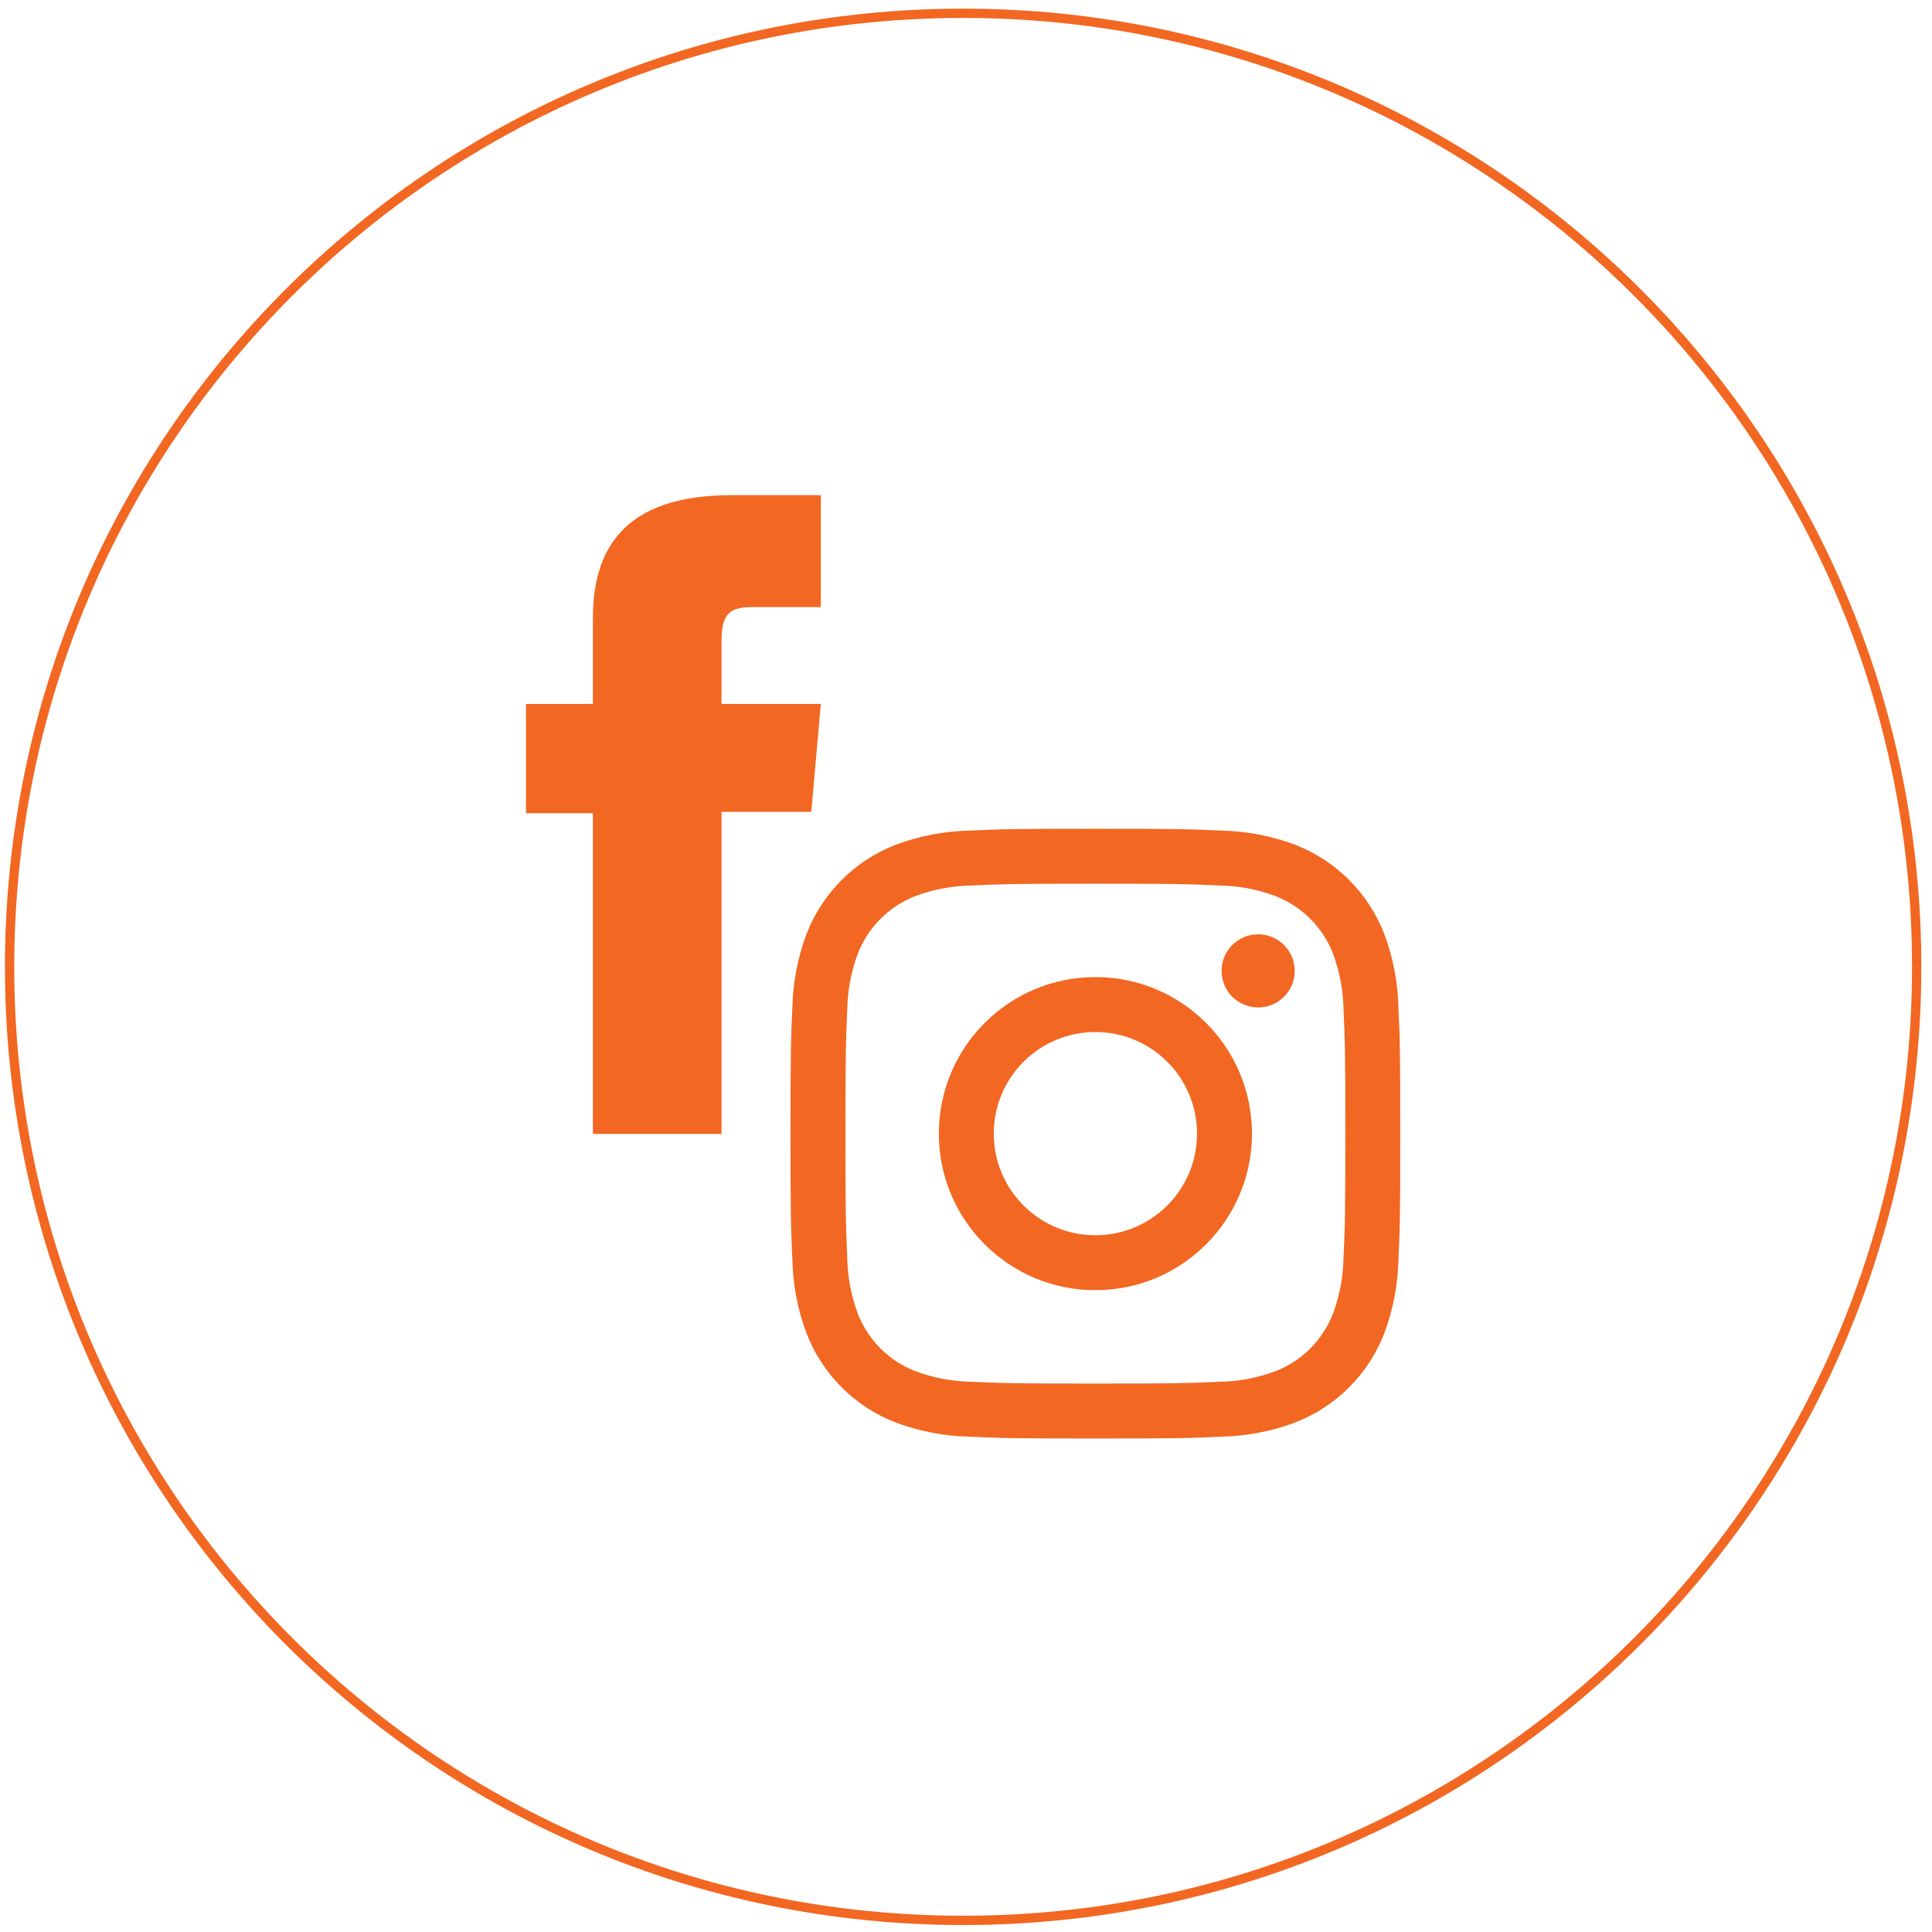
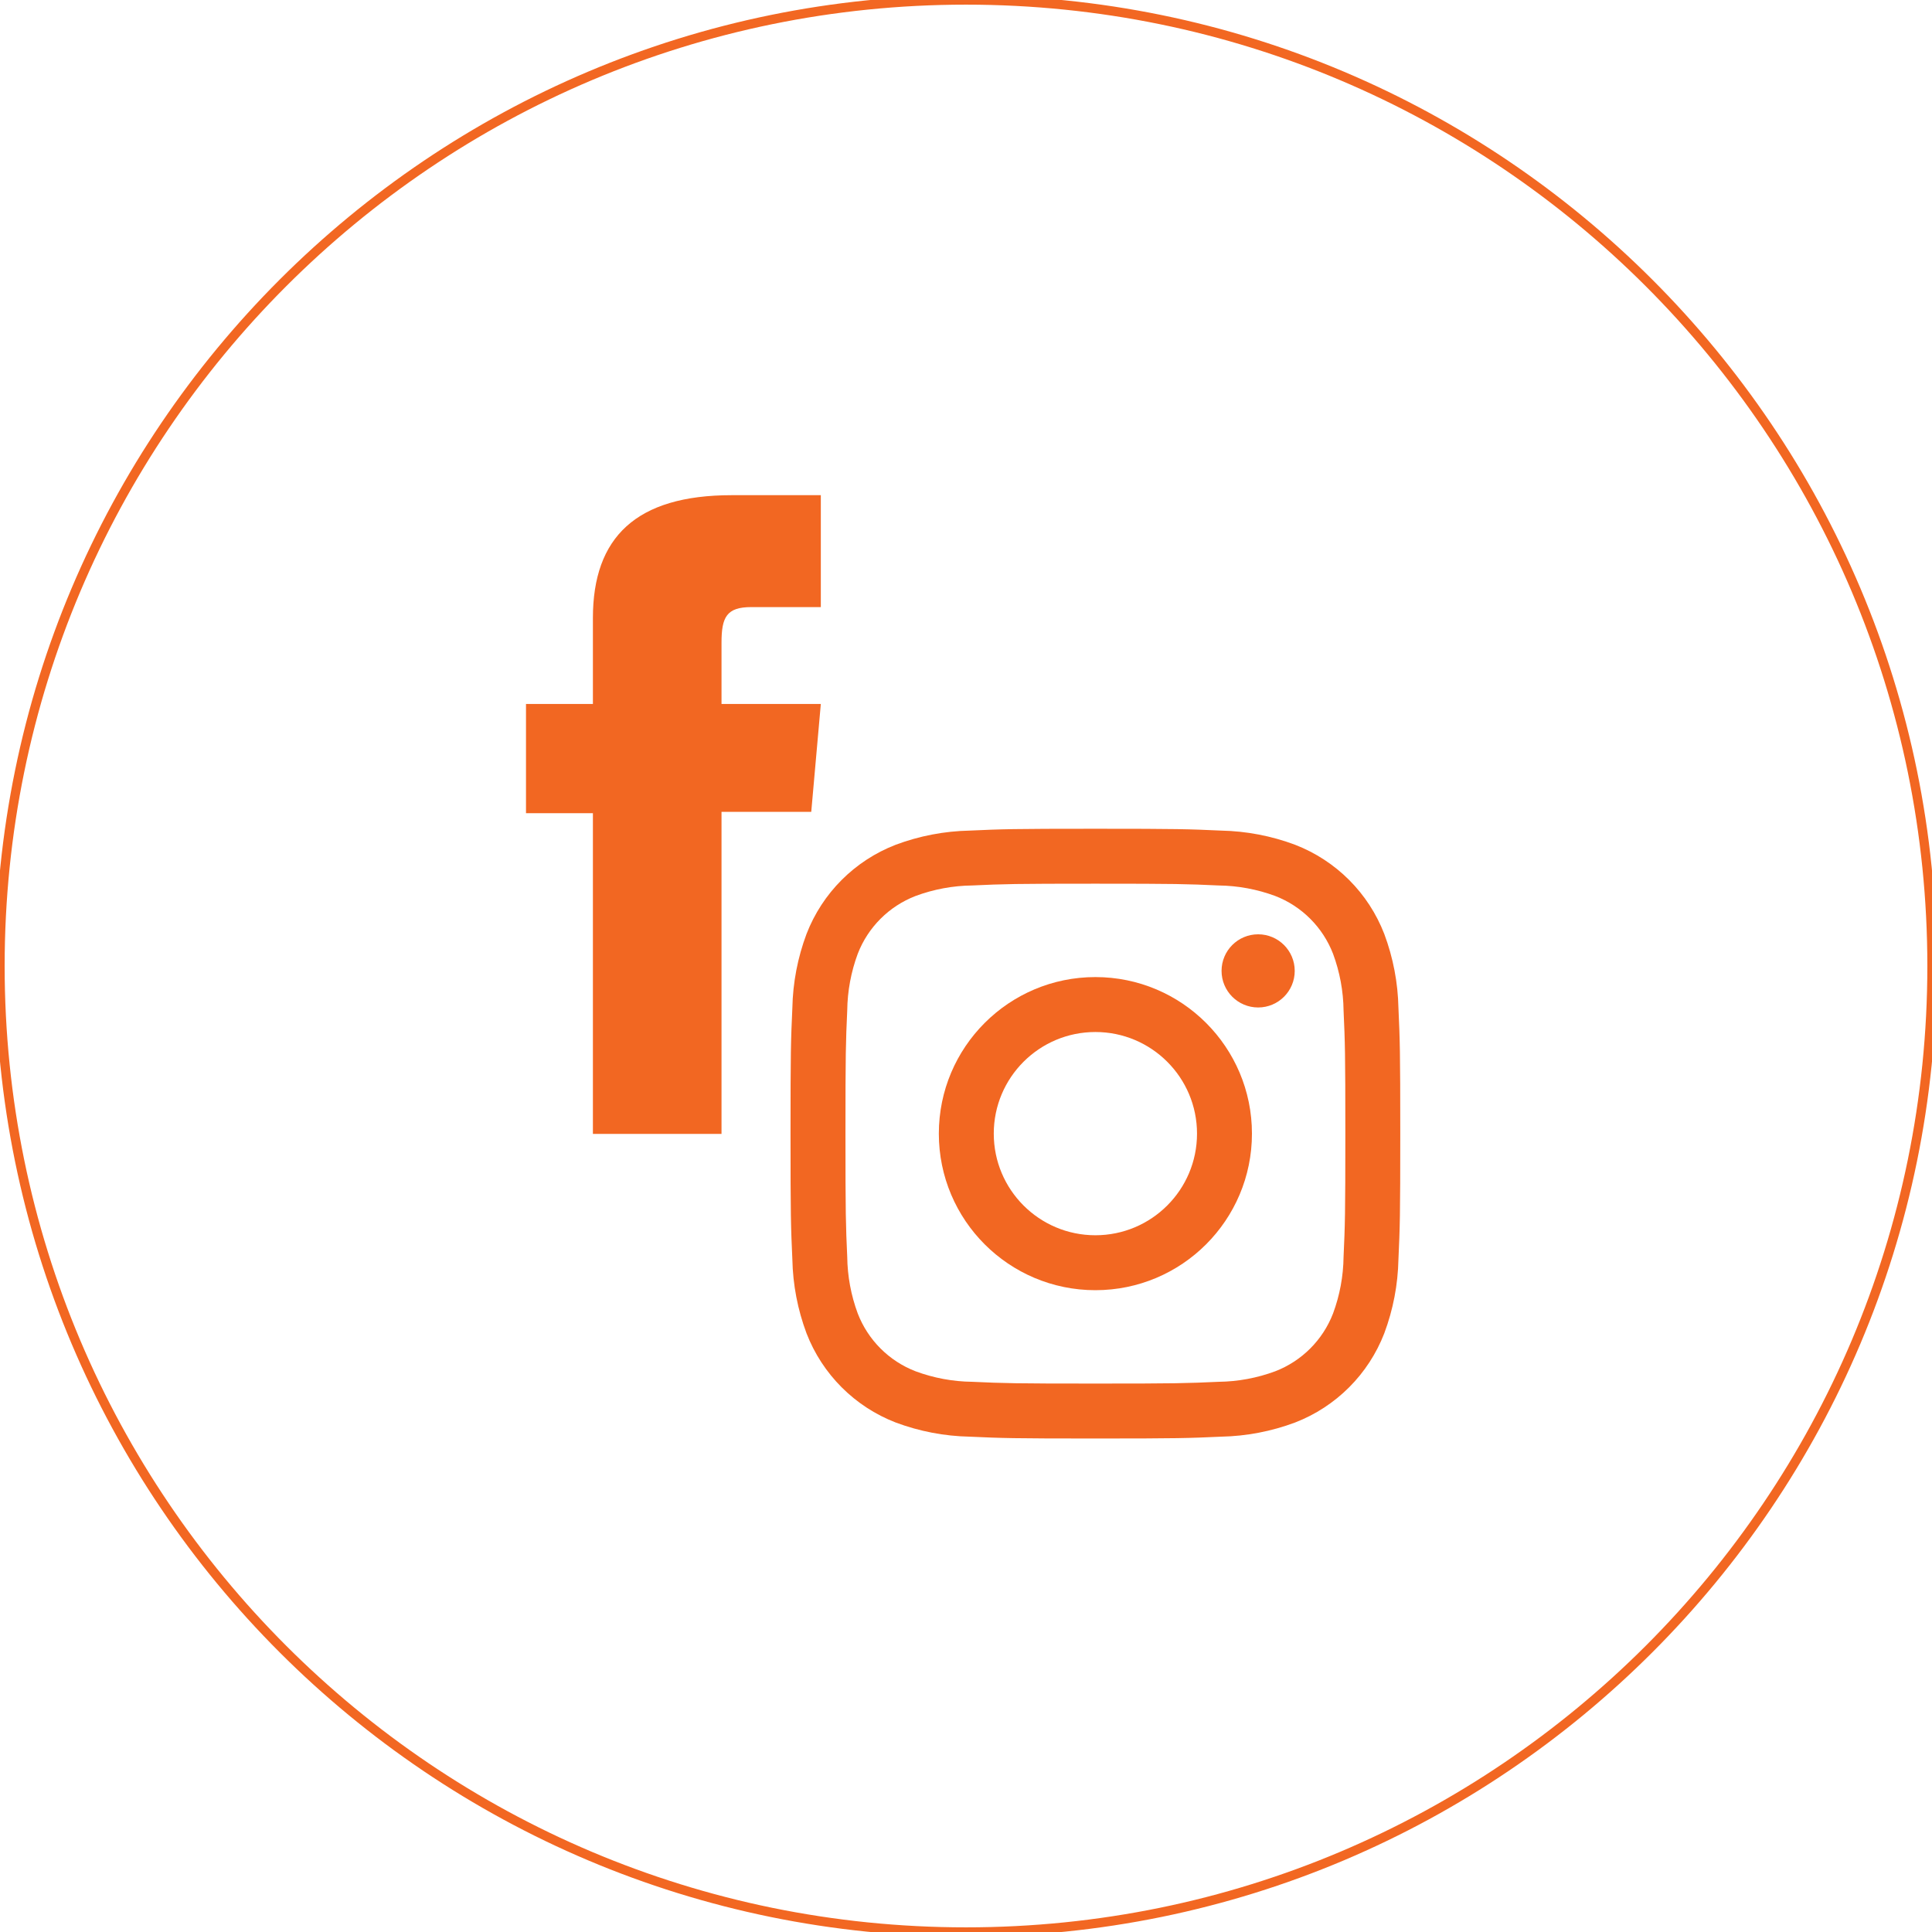
<svg xmlns="http://www.w3.org/2000/svg" id="Layer_1" data-name="Layer 1" viewBox="0 0 300 300">
  <defs>
    <style>.SVG_FbIg1{fill:none;stroke:#f26722;stroke-miterlimit:10;stroke-width:1.444px;}.SVG_FbIg2{fill:#f26722;}</style>
  </defs>
-   <path class="SVG_FbIg1" d="M1.489,150.13a148.066,148.066,0,0,1,296.132,0" />
-   <path class="SVG_FbIg1" d="M297.621,150.13a148.066,148.066,0,0,1-296.132,0" />
+   <circle class="SVG_FbIg1" cx="150" cy="150" r="150" />
  <path class="SVG_FbIg2" d="M92.066,176.073h19.971v-50.012h13.934l1.486-16.746H112.037V99.778c0-3.948.793-5.508,4.611-5.508h10.809V76.891H113.628c-14.861,0-21.562,6.546-21.562,19.073v13.351H81.677v16.955H92.066Z" />
  <path class="SVG_FbIg2" d="M170.093,137.219c12.641,0,14.137.048,19.129.276a26.186,26.186,0,0,1,8.791,1.631,15.677,15.677,0,0,1,8.984,8.984,26.207,26.207,0,0,1,1.631,8.791c.227,4.992.276,6.489.276,19.129,0,12.641-.049,14.138-.276,19.129a26.193,26.193,0,0,1-1.631,8.79,15.675,15.675,0,0,1-8.984,8.985,26.186,26.186,0,0,1-8.791,1.631c-4.992.227-6.488.275-19.129.275-12.642,0-14.138-.048-19.13-.275a26.167,26.167,0,0,1-8.79-1.631,15.672,15.672,0,0,1-8.985-8.985,26.225,26.225,0,0,1-1.63-8.79c-.227-4.991-.275-6.488-.275-19.129,0-12.641.048-14.137.275-19.129a26.239,26.239,0,0,1,1.63-8.791,15.674,15.674,0,0,1,8.985-8.984,26.167,26.167,0,0,1,8.79-1.631c4.992-.228,6.49-.276,19.13-.276m0-8.53c-12.857,0-14.469.055-19.519.285a34.77,34.77,0,0,0-11.491,2.201,24.202,24.202,0,0,0-13.845,13.846,34.714,34.714,0,0,0-2.201,11.491c-.231,5.05-.285,6.661-.285,19.518,0,12.857.054,14.469.285,19.519a34.715,34.715,0,0,0,2.201,11.491,24.202,24.202,0,0,0,13.845,13.846,34.762,34.762,0,0,0,11.491,2.2c5.05.23,6.661.284,19.519.284,12.857,0,14.468-.054,19.518-.284a34.762,34.762,0,0,0,11.491-2.2,24.211,24.211,0,0,0,13.846-13.846,34.771,34.771,0,0,0,2.201-11.491c.23-5.05.284-6.661.284-19.519,0-12.857-.054-14.469-.284-19.518a34.771,34.771,0,0,0-2.201-11.491,24.211,24.211,0,0,0-13.846-13.846,34.771,34.771,0,0,0-11.491-2.201c-5.05-.23-6.661-.285-19.518-.285" />
  <path class="SVG_FbIg2" d="M170.093,151.72a24.31,24.31,0,1,0,24.309,24.31,24.31,24.31,0,0,0-24.309-24.31m0,40.09a15.78,15.78,0,1,1,15.779-15.78,15.78,15.78,0,0,1-15.779,15.78" />
  <path class="SVG_FbIg2" d="M201.045,150.759a5.681,5.681,0,1,1-5.681-5.681,5.682,5.682,0,0,1,5.681,5.681" />
</svg>
